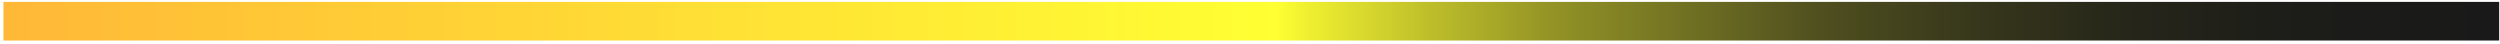
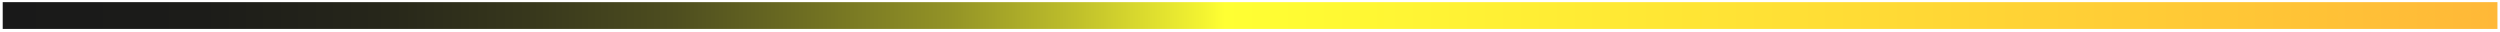
- <svg xmlns="http://www.w3.org/2000/svg" width="455" height="8" viewBox="0 0 455 8" fill="none">
-   <path d="M454.848 7.375L0.625 7.375L0.625 0.344L454.848 0.344V7.375Z" fill="url(#paint0_linear_182_1458)" />
+ <svg xmlns="http://www.w3.org/2000/svg" width="806" height="10" viewBox="0 0 806 10" fill="none">
+   <path d="M0.875 9.328L805.176 9.328L805.176 0.692L0.875 0.692L0.875 9.328Z" fill="url(#paint0_linear_182_1453)" />
  <defs>
-     <linearGradient id="paint0_linear_182_1458" x1="0.625" y1="3.861" x2="454.848" y2="3.861" gradientUnits="userSpaceOnUse">
+     <linearGradient id="paint0_linear_182_1453" x1="805.176" y1="5.011" x2="0.875" y2="5.011" gradientUnits="userSpaceOnUse">
      <stop stop-color="#FFB837" />
      <stop offset="0.51" stop-color="#FFFF33" />
      <stop offset="0.52" stop-color="#F2F231" />
      <stop offset="0.57" stop-color="#BFBF2B" />
      <stop offset="0.62" stop-color="#939326" />
      <stop offset="0.68" stop-color="#6D6D22" />
      <stop offset="0.73" stop-color="#4E4E1F" />
      <stop offset="0.79" stop-color="#37371C" />
      <stop offset="0.85" stop-color="#26261A" />
      <stop offset="0.92" stop-color="#1C1C19" />
      <stop offset="1" stop-color="#191919" />
    </linearGradient>
  </defs>
</svg>
